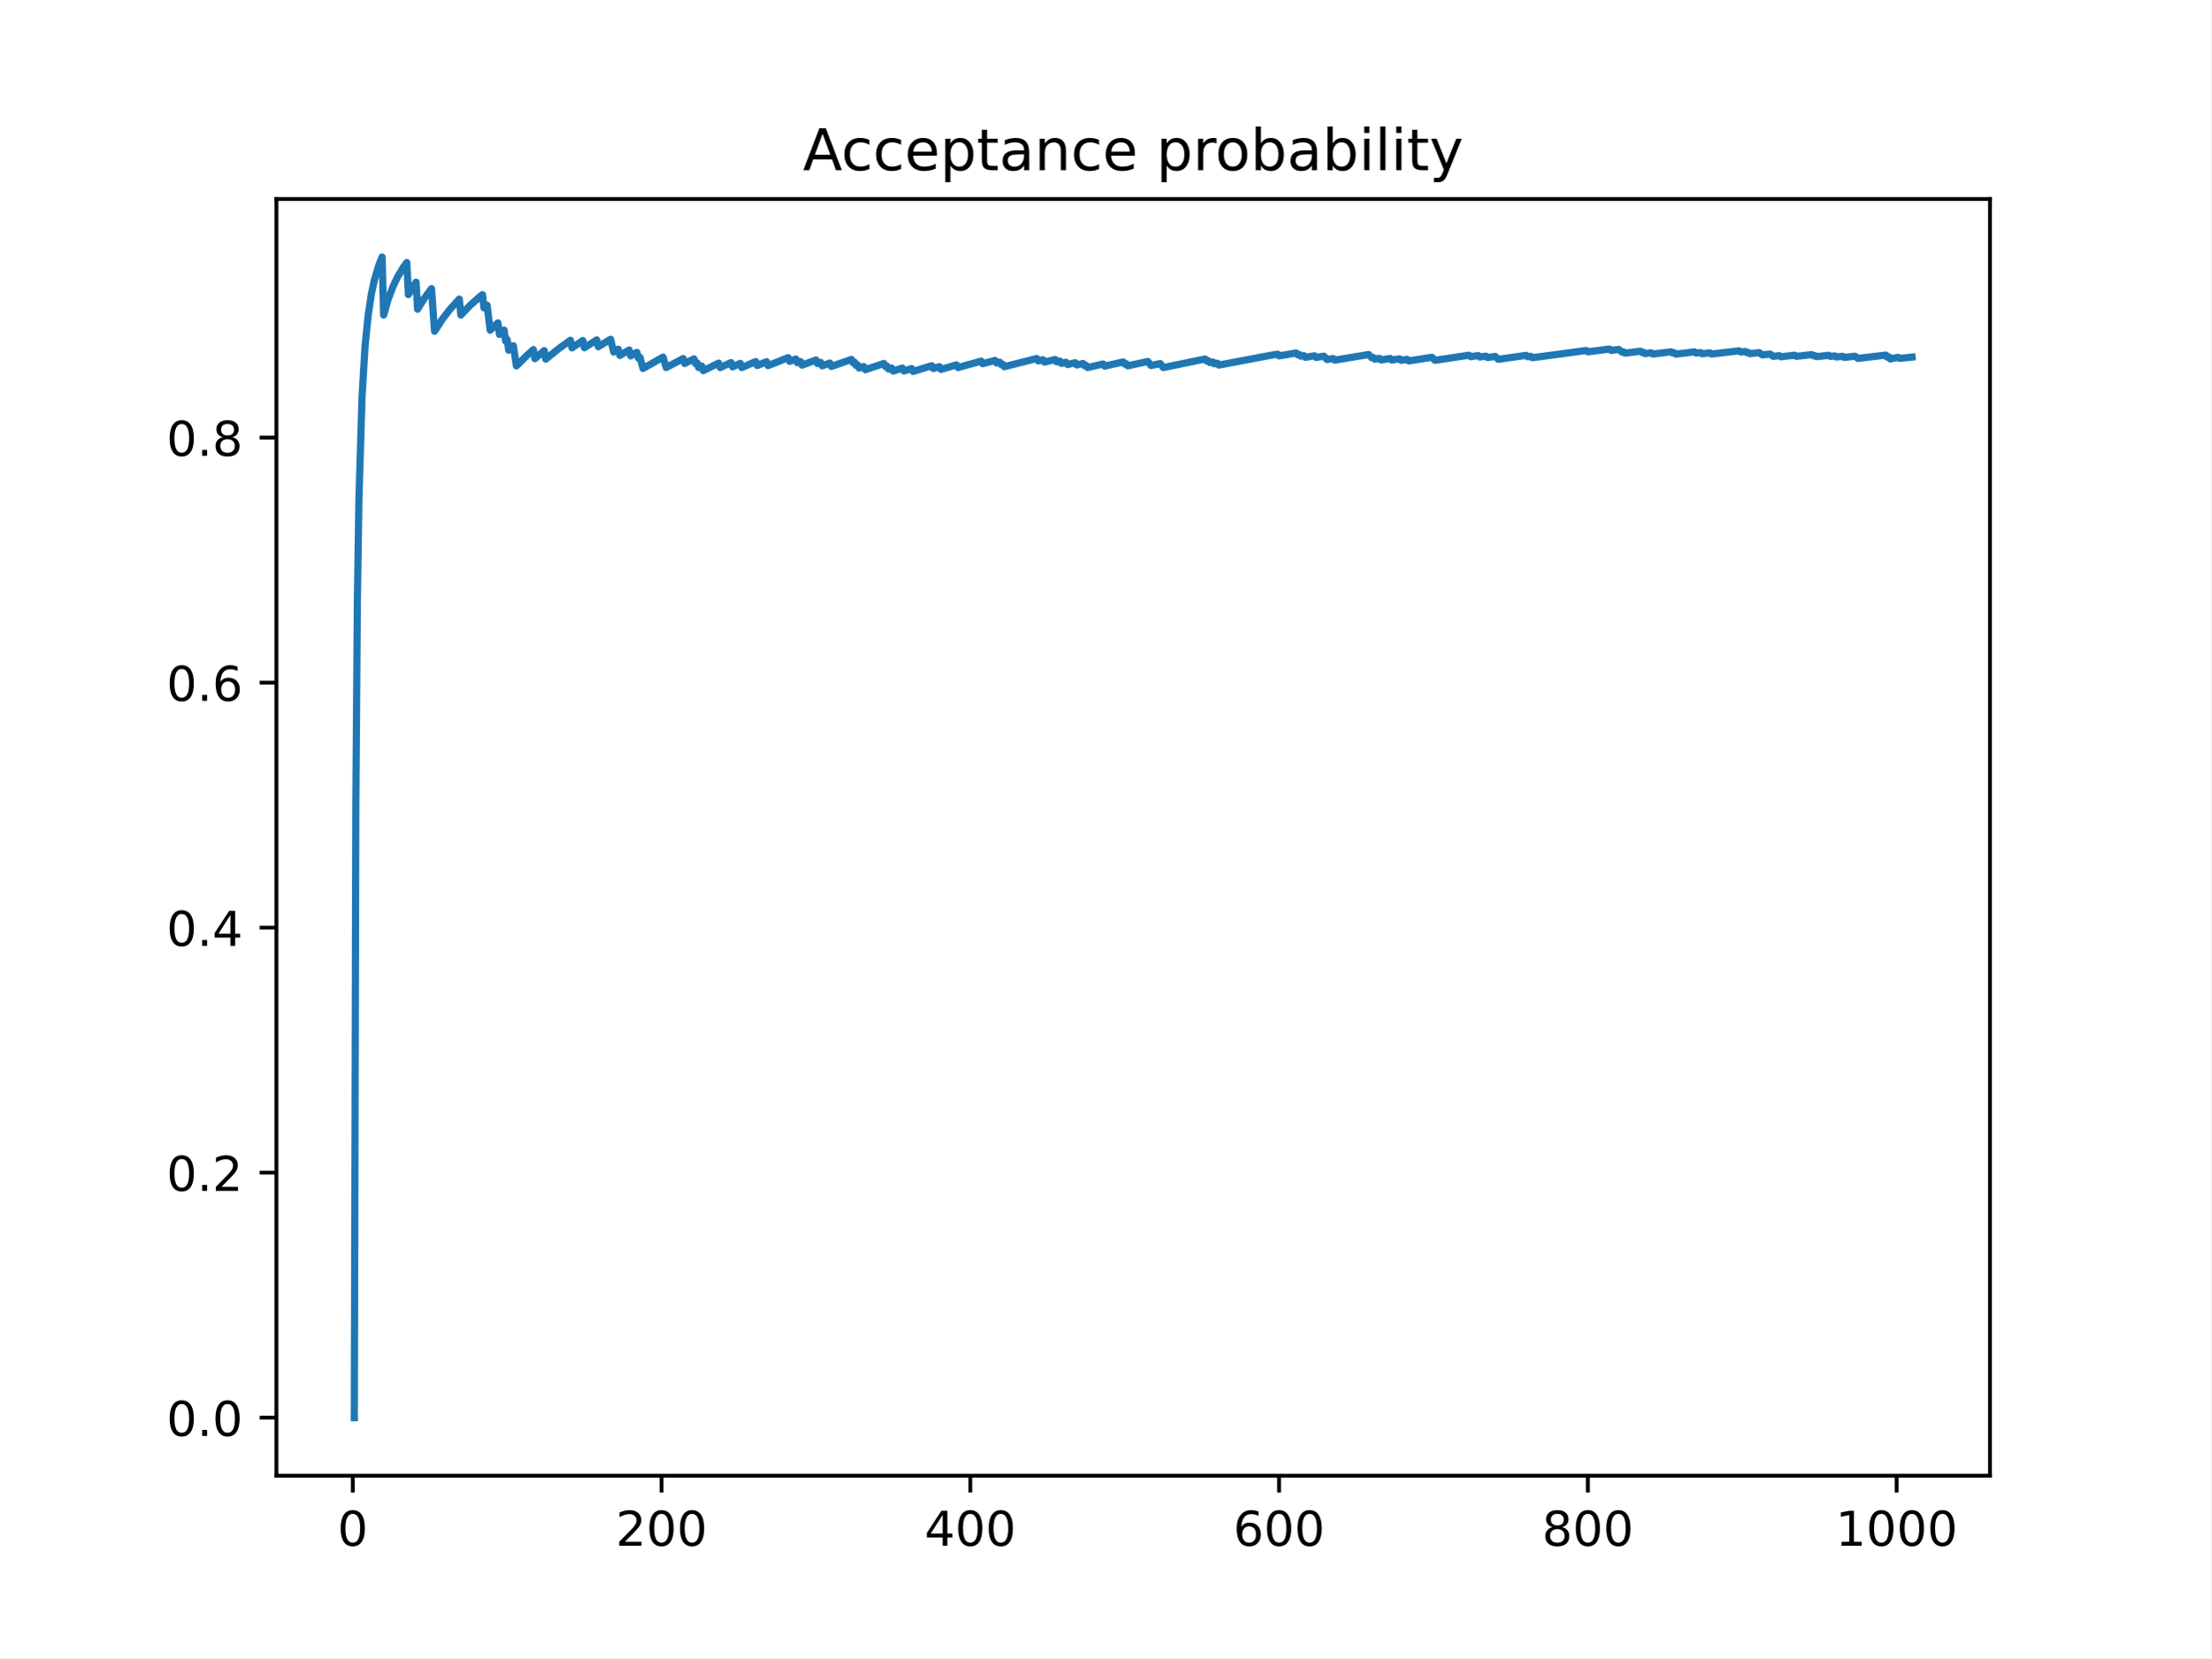
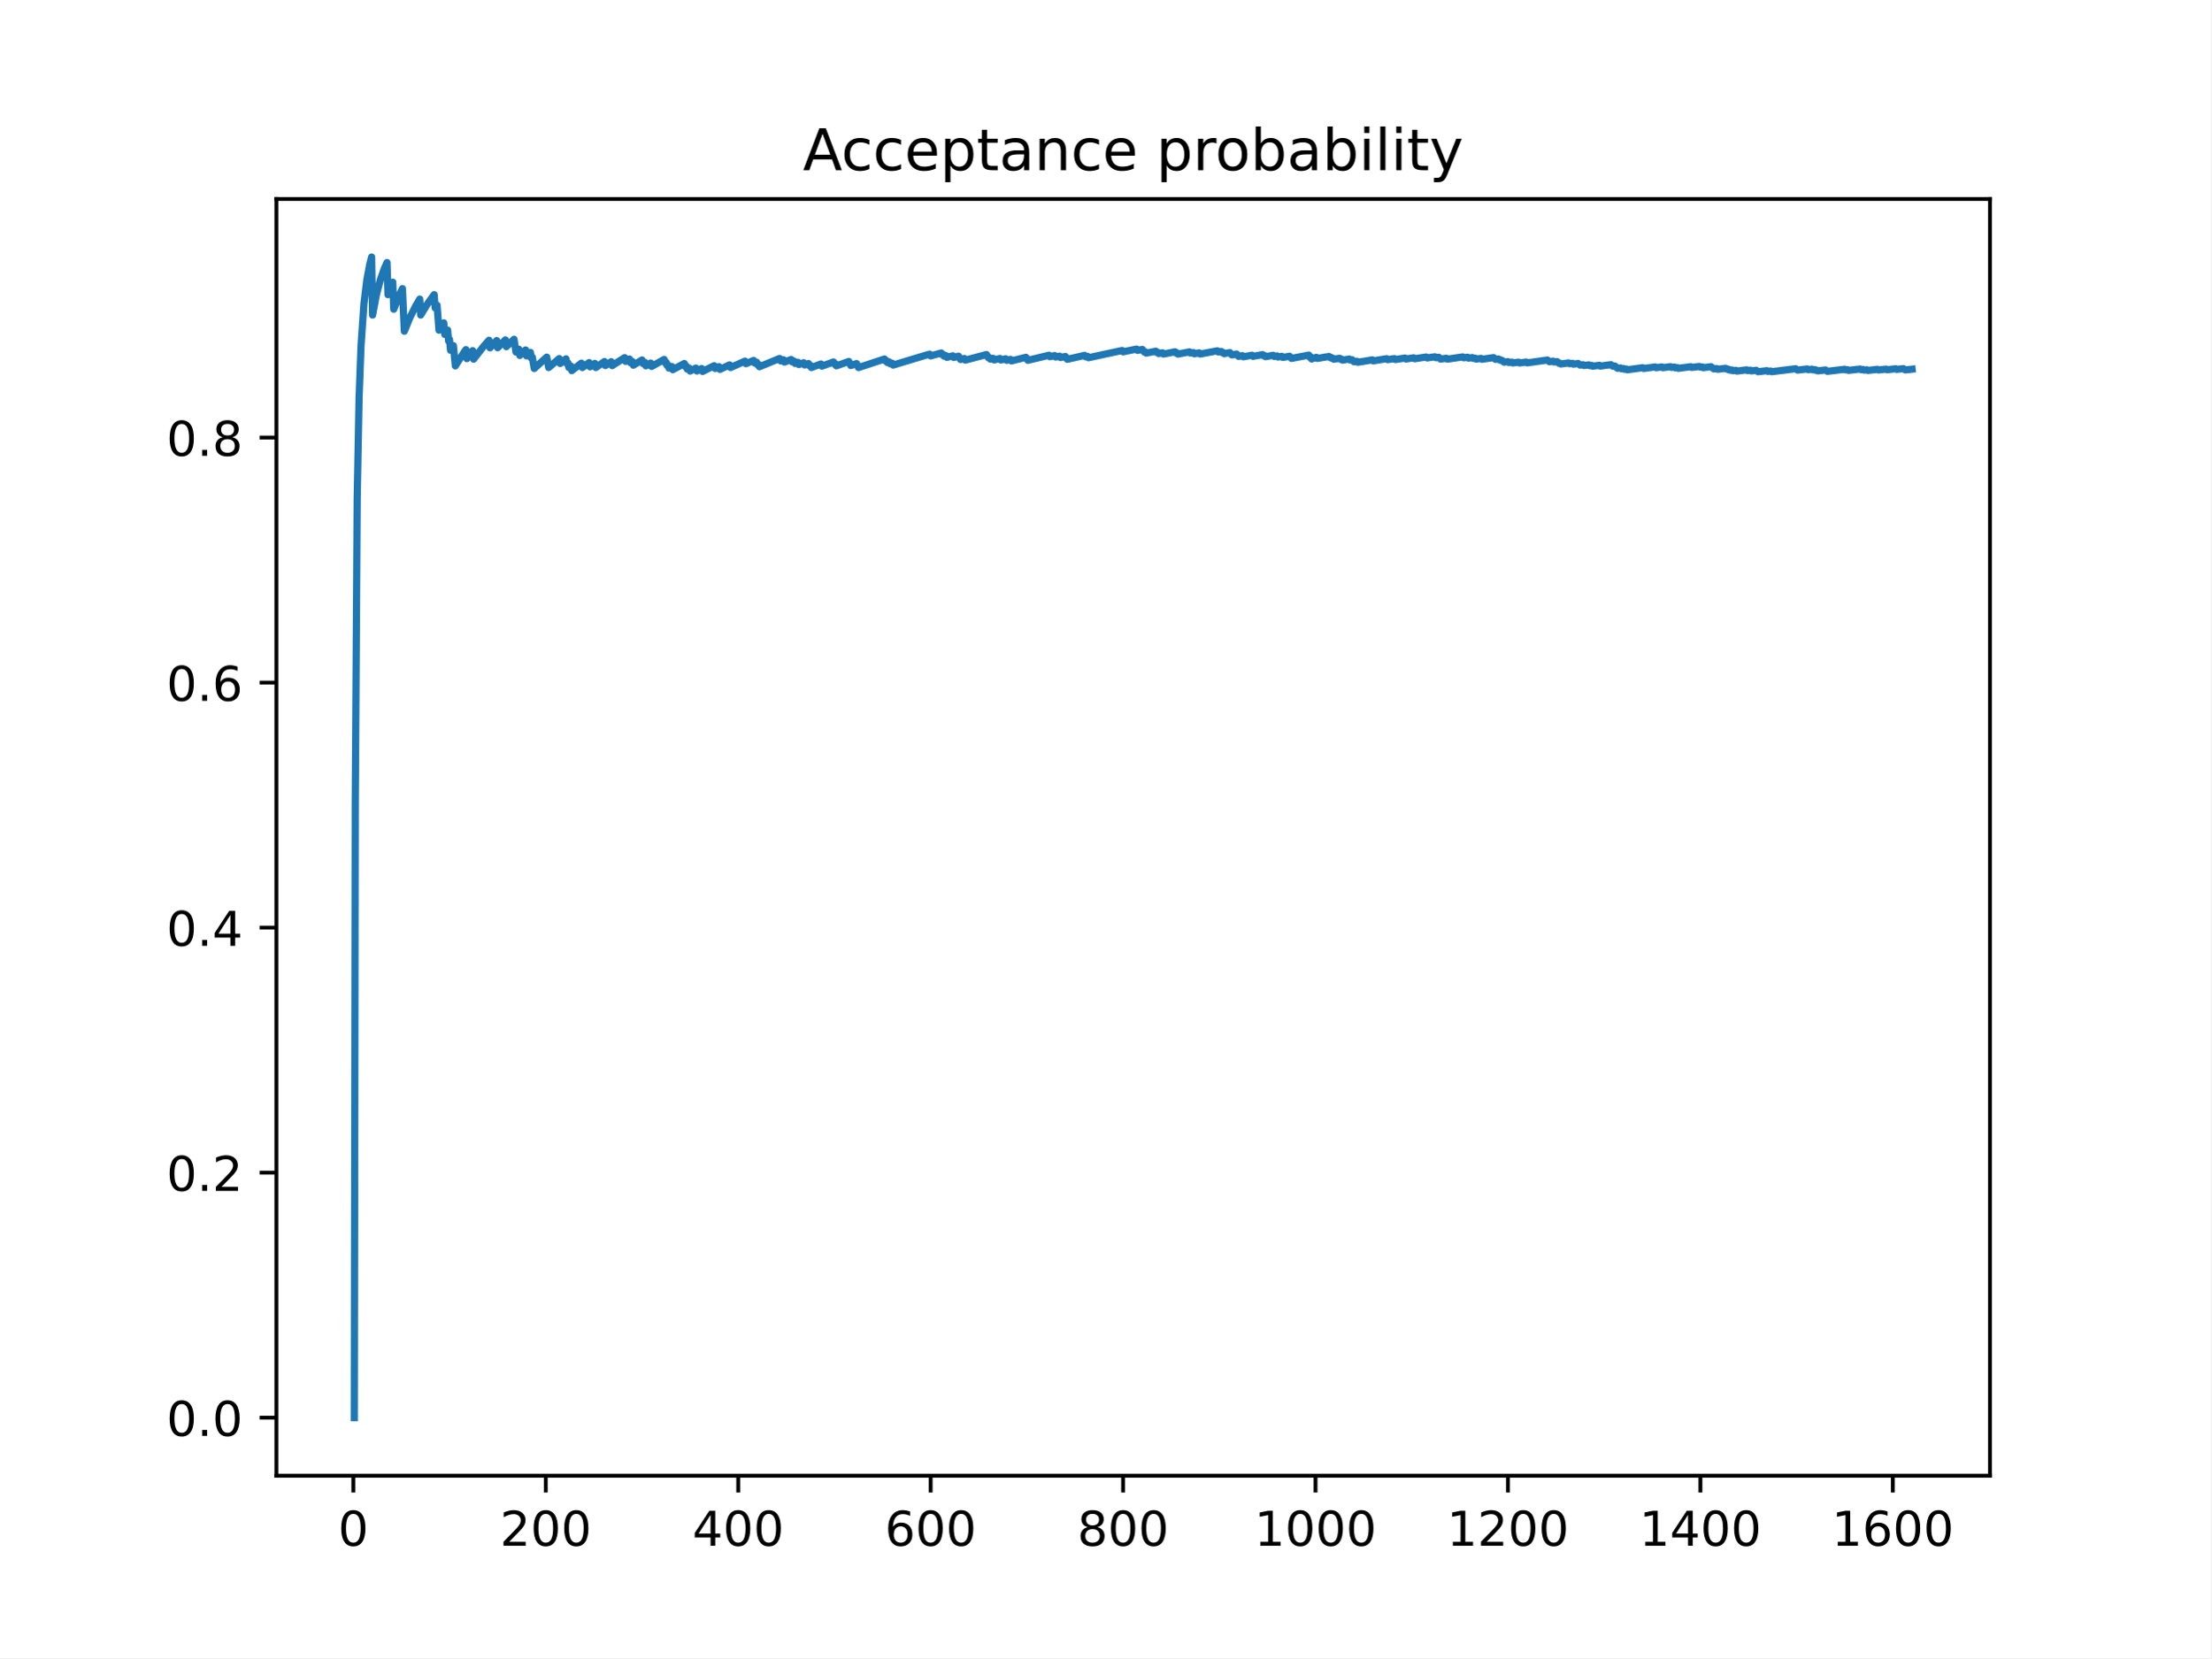
<svg xmlns="http://www.w3.org/2000/svg" xmlns:xlink="http://www.w3.org/1999/xlink" height="345.6pt" version="1.1" viewBox="0 0 460.8 345.6" width="460.8pt">
  <defs>
    <style type="text/css">
*{stroke-linecap:butt;stroke-linejoin:round;}
  </style>
  </defs>
  <g id="figure_1">
    <g id="patch_1">
      <path d="M 0 345.6  L 460.8 345.6  L 460.8 0  L 0 0  z " style="fill:#ffffff;" />
    </g>
    <g id="axes_1">
      <g id="patch_2">
        <path d="M 57.6 307.584  L 414.72 307.584  L 414.72 41.472  L 57.6 41.472  z " style="fill:#ffffff;" />
      </g>
      <g id="matplotlib.axis_1">
        <g id="xtick_1">
          <g id="line2d_1">
            <defs>
-               <path d="M 0 0  L 0 3.5  " id="md2a59ecb33" style="stroke:#000000;stroke-width:0.8;" />
-             </defs>
-             <g>
-               <use style="stroke:#000000;stroke-width:0.8;" x="73.511" xlink:href="#md2a59ecb33" y="307.584" />
+               <path d="M 0 0  L 0 3.5  " id="mb1ee97621e" style="stroke:#000000;stroke-width:0.8;" />
+             </defs>
+             <g>
+               <use style="stroke:#000000;stroke-width:0.8;" x="73.632" xlink:href="#mb1ee97621e" y="307.584" />
            </g>
          </g>
          <g id="text_1">
            <defs>
              <path d="M 31.781 66.406  Q 24.172 66.406 20.328 58.906  Q 16.5 51.422 16.5 36.375  Q 16.5 21.391 20.328 13.891  Q 24.172 6.391 31.781 6.391  Q 39.453 6.391 43.281 13.891  Q 47.125 21.391 47.125 36.375  Q 47.125 51.422 43.281 58.906  Q 39.453 66.406 31.781 66.406  z M 31.781 74.219  Q 44.047 74.219 50.516 64.516  Q 56.984 54.828 56.984 36.375  Q 56.984 17.969 50.516 8.266  Q 44.047 -1.422 31.781 -1.422  Q 19.531 -1.422 13.062 8.266  Q 6.594 17.969 6.594 36.375  Q 6.594 54.828 13.062 64.516  Q 19.531 74.219 31.781 74.219  z " id="DejaVuSans-48" />
            </defs>
-             <g transform="translate(70.32972 322.1824)scale(0.1 -0.1)">
+             <g transform="translate(70.45095 322.1824)scale(0.1 -0.1)">
              <use xlink:href="#DejaVuSans-48" />
            </g>
          </g>
        </g>
        <g id="xtick_2">
          <g id="line2d_2">
            <g>
-               <use style="stroke:#000000;stroke-width:0.8;" x="137.863" xlink:href="#md2a59ecb33" y="307.584" />
+               <use style="stroke:#000000;stroke-width:0.8;" x="113.738" xlink:href="#mb1ee97621e" y="307.584" />
            </g>
          </g>
          <g id="text_2">
            <defs>
              <path d="M 19.188 8.297  L 53.609 8.297  L 53.609 0  L 7.328 0  L 7.328 8.297  Q 12.938 14.109 22.625 23.891  Q 32.328 33.688 34.812 36.531  Q 39.547 41.844 41.422 45.531  Q 43.312 49.219 43.312 52.781  Q 43.312 58.594 39.234 62.25  Q 35.156 65.922 28.609 65.922  Q 23.969 65.922 18.812 64.312  Q 13.672 62.703 7.812 59.422  L 7.812 69.391  Q 13.766 71.781 18.938 73  Q 24.125 74.219 28.422 74.219  Q 39.75 74.219 46.484 68.547  Q 53.219 62.891 53.219 53.422  Q 53.219 48.922 51.531 44.891  Q 49.859 40.875 45.406 35.406  Q 44.188 33.984 37.641 27.219  Q 31.109 20.453 19.188 8.297  z " id="DejaVuSans-50" />
            </defs>
-             <g transform="translate(128.319 322.1824)scale(0.1 -0.1)">
+             <g transform="translate(104.194 322.1824)scale(0.1 -0.1)">
              <use xlink:href="#DejaVuSans-50" />
              <use x="63.623" xlink:href="#DejaVuSans-48" />
              <use x="127.246" xlink:href="#DejaVuSans-48" />
            </g>
          </g>
        </g>
        <g id="xtick_3">
          <g id="line2d_3">
            <g>
-               <use style="stroke:#000000;stroke-width:0.8;" x="202.214" xlink:href="#md2a59ecb33" y="307.584" />
+               <use style="stroke:#000000;stroke-width:0.8;" x="153.843" xlink:href="#mb1ee97621e" y="307.584" />
            </g>
          </g>
          <g id="text_3">
            <defs>
              <path d="M 37.797 64.312  L 12.891 25.391  L 37.797 25.391  z M 35.203 72.906  L 47.609 72.906  L 47.609 25.391  L 58.016 25.391  L 58.016 17.188  L 47.609 17.188  L 47.609 0  L 37.797 0  L 37.797 17.188  L 4.891 17.188  L 4.891 26.703  z " id="DejaVuSans-52" />
            </defs>
-             <g transform="translate(192.6707 322.1824)scale(0.1 -0.1)">
+             <g transform="translate(144.2996 322.1824)scale(0.1 -0.1)">
              <use xlink:href="#DejaVuSans-52" />
              <use x="63.623" xlink:href="#DejaVuSans-48" />
              <use x="127.246" xlink:href="#DejaVuSans-48" />
            </g>
          </g>
        </g>
        <g id="xtick_4">
          <g id="line2d_4">
            <g>
-               <use style="stroke:#000000;stroke-width:0.8;" x="266.566" xlink:href="#md2a59ecb33" y="307.584" />
+               <use style="stroke:#000000;stroke-width:0.8;" x="193.949" xlink:href="#mb1ee97621e" y="307.584" />
            </g>
          </g>
          <g id="text_4">
            <defs>
              <path d="M 33.016 40.375  Q 26.375 40.375 22.484 35.828  Q 18.609 31.297 18.609 23.391  Q 18.609 15.531 22.484 10.953  Q 26.375 6.391 33.016 6.391  Q 39.656 6.391 43.531 10.953  Q 47.406 15.531 47.406 23.391  Q 47.406 31.297 43.531 35.828  Q 39.656 40.375 33.016 40.375  z M 52.594 71.297  L 52.594 62.312  Q 48.875 64.062 45.094 64.984  Q 41.312 65.922 37.594 65.922  Q 27.828 65.922 22.672 59.328  Q 17.531 52.734 16.797 39.406  Q 19.672 43.656 24.016 45.922  Q 28.375 48.188 33.594 48.188  Q 44.578 48.188 50.953 41.516  Q 57.328 34.859 57.328 23.391  Q 57.328 12.156 50.688 5.359  Q 44.047 -1.422 33.016 -1.422  Q 20.359 -1.422 13.672 8.266  Q 6.984 17.969 6.984 36.375  Q 6.984 53.656 15.188 63.938  Q 23.391 74.219 37.203 74.219  Q 40.922 74.219 44.703 73.484  Q 48.484 72.75 52.594 71.297  z " id="DejaVuSans-54" />
            </defs>
-             <g transform="translate(257.0224 322.1824)scale(0.1 -0.1)">
+             <g transform="translate(184.4051 322.1824)scale(0.1 -0.1)">
              <use xlink:href="#DejaVuSans-54" />
              <use x="63.623" xlink:href="#DejaVuSans-48" />
              <use x="127.246" xlink:href="#DejaVuSans-48" />
            </g>
          </g>
        </g>
        <g id="xtick_5">
          <g id="line2d_5">
            <g>
-               <use style="stroke:#000000;stroke-width:0.8;" x="330.918" xlink:href="#md2a59ecb33" y="307.584" />
+               <use style="stroke:#000000;stroke-width:0.8;" x="234.054" xlink:href="#mb1ee97621e" y="307.584" />
            </g>
          </g>
          <g id="text_5">
            <defs>
              <path d="M 31.781 34.625  Q 24.75 34.625 20.719 30.859  Q 16.703 27.094 16.703 20.516  Q 16.703 13.922 20.719 10.156  Q 24.75 6.391 31.781 6.391  Q 38.812 6.391 42.859 10.172  Q 46.922 13.969 46.922 20.516  Q 46.922 27.094 42.891 30.859  Q 38.875 34.625 31.781 34.625  z M 21.922 38.812  Q 15.578 40.375 12.031 44.719  Q 8.5 49.078 8.5 55.328  Q 8.5 64.062 14.719 69.141  Q 20.953 74.219 31.781 74.219  Q 42.672 74.219 48.875 69.141  Q 55.078 64.062 55.078 55.328  Q 55.078 49.078 51.531 44.719  Q 48 40.375 41.703 38.812  Q 48.828 37.156 52.797 32.312  Q 56.781 27.484 56.781 20.516  Q 56.781 9.906 50.312 4.234  Q 43.844 -1.422 31.781 -1.422  Q 19.734 -1.422 13.25 4.234  Q 6.781 9.906 6.781 20.516  Q 6.781 27.484 10.781 32.312  Q 14.797 37.156 21.922 38.812  z M 18.312 54.391  Q 18.312 48.734 21.844 45.562  Q 25.391 42.391 31.781 42.391  Q 38.141 42.391 41.719 45.562  Q 45.312 48.734 45.312 54.391  Q 45.312 60.062 41.719 63.234  Q 38.141 66.406 31.781 66.406  Q 25.391 66.406 21.844 63.234  Q 18.312 60.062 18.312 54.391  z " id="DejaVuSans-56" />
            </defs>
-             <g transform="translate(321.3742 322.1824)scale(0.1 -0.1)">
+             <g transform="translate(224.5107 322.1824)scale(0.1 -0.1)">
              <use xlink:href="#DejaVuSans-56" />
              <use x="63.623" xlink:href="#DejaVuSans-48" />
              <use x="127.246" xlink:href="#DejaVuSans-48" />
            </g>
          </g>
        </g>
        <g id="xtick_6">
          <g id="line2d_6">
            <g>
-               <use style="stroke:#000000;stroke-width:0.8;" x="395.27" xlink:href="#md2a59ecb33" y="307.584" />
+               <use style="stroke:#000000;stroke-width:0.8;" x="274.16" xlink:href="#mb1ee97621e" y="307.584" />
            </g>
          </g>
          <g id="text_6">
            <defs>
              <path d="M 12.406 8.297  L 28.516 8.297  L 28.516 63.922  L 10.984 60.406  L 10.984 69.391  L 28.422 72.906  L 38.281 72.906  L 38.281 8.297  L 54.391 8.297  L 54.391 0  L 12.406 0  z " id="DejaVuSans-49" />
            </defs>
-             <g transform="translate(382.5447 322.1824)scale(0.1 -0.1)">
+             <g transform="translate(261.435 322.1824)scale(0.1 -0.1)">
              <use xlink:href="#DejaVuSans-49" />
              <use x="63.623" xlink:href="#DejaVuSans-48" />
+               <use x="127.246" xlink:href="#DejaVuSans-48" />
+               <use x="190.869" xlink:href="#DejaVuSans-48" />
+             </g>
+           </g>
+         </g>
+         <g id="xtick_7">
+           <g id="line2d_7">
+             <g>
+               <use style="stroke:#000000;stroke-width:0.8;" x="314.266" xlink:href="#mb1ee97621e" y="307.584" />
+             </g>
+           </g>
+           <g id="text_7">
+             <g transform="translate(301.5406 322.1824)scale(0.1 -0.1)">
+               <use xlink:href="#DejaVuSans-49" />
+               <use x="63.623" xlink:href="#DejaVuSans-50" />
+               <use x="127.246" xlink:href="#DejaVuSans-48" />
+               <use x="190.869" xlink:href="#DejaVuSans-48" />
+             </g>
+           </g>
+         </g>
+         <g id="xtick_8">
+           <g id="line2d_8">
+             <g>
+               <use style="stroke:#000000;stroke-width:0.8;" x="354.371" xlink:href="#mb1ee97621e" y="307.584" />
+             </g>
+           </g>
+           <g id="text_8">
+             <g transform="translate(341.6462 322.1824)scale(0.1 -0.1)">
+               <use xlink:href="#DejaVuSans-49" />
+               <use x="63.623" xlink:href="#DejaVuSans-52" />
+               <use x="127.246" xlink:href="#DejaVuSans-48" />
+               <use x="190.869" xlink:href="#DejaVuSans-48" />
+             </g>
+           </g>
+         </g>
+         <g id="xtick_9">
+           <g id="line2d_9">
+             <g>
+               <use style="stroke:#000000;stroke-width:0.8;" x="394.477" xlink:href="#mb1ee97621e" y="307.584" />
+             </g>
+           </g>
+           <g id="text_9">
+             <g transform="translate(381.7517 322.1824)scale(0.1 -0.1)">
+               <use xlink:href="#DejaVuSans-49" />
+               <use x="63.623" xlink:href="#DejaVuSans-54" />
              <use x="127.246" xlink:href="#DejaVuSans-48" />
              <use x="190.869" xlink:href="#DejaVuSans-48" />
            </g>
          </g>
        </g>
      </g>
      <g id="matplotlib.axis_2">
        <g id="ytick_1">
-           <g id="line2d_7">
-             <defs>
-               <path d="M 0 0  L -3.5 0  " id="mf019205789" style="stroke:#000000;stroke-width:0.8;" />
-             </defs>
-             <g>
-               <use style="stroke:#000000;stroke-width:0.8;" x="57.6" xlink:href="#mf019205789" y="295.488" />
-             </g>
-           </g>
-           <g id="text_7">
+           <g id="line2d_10">
+             <defs>
+               <path d="M 0 0  L -3.5 0  " id="m082e8623ba" style="stroke:#000000;stroke-width:0.8;" />
+             </defs>
+             <g>
+               <use style="stroke:#000000;stroke-width:0.8;" x="57.6" xlink:href="#m082e8623ba" y="295.488" />
+             </g>
+           </g>
+           <g id="text_10">
            <defs>
              <path d="M 10.688 12.406  L 21 12.406  L 21 0  L 10.688 0  z " id="DejaVuSans-46" />
            </defs>
            <g transform="translate(34.69687 299.2872)scale(0.1 -0.1)">
              <use xlink:href="#DejaVuSans-48" />
              <use x="63.623" xlink:href="#DejaVuSans-46" />
              <use x="95.41" xlink:href="#DejaVuSans-48" />
            </g>
          </g>
        </g>
        <g id="ytick_2">
-           <g id="line2d_8">
-             <g>
-               <use style="stroke:#000000;stroke-width:0.8;" x="57.6" xlink:href="#mf019205789" y="244.416" />
-             </g>
-           </g>
-           <g id="text_8">
+           <g id="line2d_11">
+             <g>
+               <use style="stroke:#000000;stroke-width:0.8;" x="57.6" xlink:href="#m082e8623ba" y="244.416" />
+             </g>
+           </g>
+           <g id="text_11">
            <g transform="translate(34.69687 248.2152)scale(0.1 -0.1)">
              <use xlink:href="#DejaVuSans-48" />
              <use x="63.623" xlink:href="#DejaVuSans-46" />
              <use x="95.41" xlink:href="#DejaVuSans-50" />
            </g>
          </g>
        </g>
        <g id="ytick_3">
-           <g id="line2d_9">
-             <g>
-               <use style="stroke:#000000;stroke-width:0.8;" x="57.6" xlink:href="#mf019205789" y="193.344" />
-             </g>
-           </g>
-           <g id="text_9">
+           <g id="line2d_12">
+             <g>
+               <use style="stroke:#000000;stroke-width:0.8;" x="57.6" xlink:href="#m082e8623ba" y="193.344" />
+             </g>
+           </g>
+           <g id="text_12">
            <g transform="translate(34.69687 197.1432)scale(0.1 -0.1)">
              <use xlink:href="#DejaVuSans-48" />
              <use x="63.623" xlink:href="#DejaVuSans-46" />
              <use x="95.41" xlink:href="#DejaVuSans-52" />
            </g>
          </g>
        </g>
        <g id="ytick_4">
-           <g id="line2d_10">
-             <g>
-               <use style="stroke:#000000;stroke-width:0.8;" x="57.6" xlink:href="#mf019205789" y="142.272" />
-             </g>
-           </g>
-           <g id="text_10">
+           <g id="line2d_13">
+             <g>
+               <use style="stroke:#000000;stroke-width:0.8;" x="57.6" xlink:href="#m082e8623ba" y="142.272" />
+             </g>
+           </g>
+           <g id="text_13">
            <g transform="translate(34.69687 146.0712)scale(0.1 -0.1)">
              <use xlink:href="#DejaVuSans-48" />
              <use x="63.623" xlink:href="#DejaVuSans-46" />
              <use x="95.41" xlink:href="#DejaVuSans-54" />
            </g>
          </g>
        </g>
        <g id="ytick_5">
-           <g id="line2d_11">
-             <g>
-               <use style="stroke:#000000;stroke-width:0.8;" x="57.6" xlink:href="#mf019205789" y="91.2" />
-             </g>
-           </g>
-           <g id="text_11">
+           <g id="line2d_14">
+             <g>
+               <use style="stroke:#000000;stroke-width:0.8;" x="57.6" xlink:href="#m082e8623ba" y="91.2" />
+             </g>
+           </g>
+           <g id="text_14">
            <g transform="translate(34.69687 94.99922)scale(0.1 -0.1)">
              <use xlink:href="#DejaVuSans-48" />
              <use x="63.623" xlink:href="#DejaVuSans-46" />
              <use x="95.41" xlink:href="#DejaVuSans-56" />
            </g>
          </g>
        </g>
      </g>
-       <g id="line2d_12">
-         <path clip-path="url(#p7315ec61c7)" d="M 73.833 295.488  L 74.154 167.808  L 74.476 125.248  L 74.798 103.968  L 75.442 82.688  L 76.085 72.048  L 76.729 65.664  L 77.372 61.408  L 78.016 58.368  L 78.981 55.149  L 79.624 53.568  L 79.946 65.664  L 80.911 62.333  L 81.877 59.771  L 82.842 57.739  L 84.129 55.604  L 84.773 54.72  L 85.094 61.408  L 86.381 59.28  L 86.703 58.813  L 87.025 64.448  L 88.312 62.333  L 89.921 60.156  L 90.564 69.037  L 92.173 66.545  L 93.782 64.448  L 95.712 62.333  L 96.034 65.664  L 97.965 63.648  L 99.895 61.927  L 100.539 61.408  L 100.86 64.162  L 101.504 63.609  L 102.147 68.82  L 103.756 67.294  L 104.078 69.696  L 105.043 68.791  L 105.365 71.081  L 105.687 70.771  L 106.009 72.996  L 106.974 72.048  L 107.617 76.264  L 109.87 74.025  L 111.157 72.866  L 111.478 74.753  L 113.409 73.078  L 113.731 74.857  L 116.305 72.768  L 118.879 70.916  L 119.201 72.498  L 121.453 70.977  L 121.775 72.474  L 124.349 70.836  L 124.671 72.249  L 127.245 70.71  L 127.888 73.37  L 128.853 72.79  L 129.175 74.078  L 131.106 72.94  L 131.428 74.176  L 132.715 73.436  L 133.036 74.636  L 133.358 74.451  L 134.002 76.802  L 137.863 74.602  L 138.184 74.43  L 138.828 76.608  L 142.367 74.733  L 142.689 75.76  L 144.62 74.792  L 144.941 75.786  L 145.263 75.626  L 145.585 76.608  L 146.228 76.285  L 146.55 77.251  L 149.768 75.684  L 150.09 76.608  L 152.342 75.566  L 152.664 76.46  L 154.272 75.736  L 154.594 76.608  L 157.49 75.35  L 157.812 76.19  L 159.742 75.383  L 160.064 76.201  L 164.247 74.538  L 164.569 75.319  L 165.856 74.828  L 166.177 75.595  L 166.821 75.35  L 167.143 76.107  L 170.039 75.027  L 170.36 75.76  L 171.004 75.524  L 171.326 76.248  L 172.934 75.664  L 173.256 76.373  L 177.439 74.914  L 177.761 75.595  L 178.083 75.486  L 178.404 76.16  L 178.726 76.05  L 179.048 76.719  L 180.013 76.388  L 180.335 77.048  L 184.196 75.76  L 184.518 76.397  L 184.839 76.292  L 185.161 76.923  L 185.805 76.713  L 186.127 77.338  L 188.057 76.71  L 188.379 77.323  L 189.988 76.81  L 190.309 77.412  L 194.17 76.219  L 194.492 76.802  L 195.779 76.416  L 196.101 76.991  L 199.319 76.048  L 199.64 76.608  L 204.467 75.264  L 204.789 75.803  L 207.363 75.117  L 207.684 75.646  L 208.328 75.476  L 208.65 76  L 208.971 75.915  L 209.293 76.435  L 216.05 74.714  L 216.372 75.211  L 217.337 74.976  L 217.659 75.468  L 219.911 74.924  L 220.233 75.408  L 220.876 75.254  L 221.198 75.734  L 222.163 75.503  L 222.485 75.978  L 224.094 75.595  L 224.416 76.064  L 225.703 75.76  L 226.025 76.223  L 226.346 76.147  L 226.668 76.608  L 229.886 75.857  L 230.207 76.308  L 234.069 75.438  L 234.39 75.878  L 234.712 75.807  L 235.034 76.245  L 239.217 75.333  L 239.86 76.185  L 241.791 75.771  L 242.434 76.608  L 251.122 74.824  L 251.444 75.223  L 251.765 75.159  L 252.087 75.556  L 252.731 75.429  L 253.052 75.823  L 253.696 75.696  L 254.018 76.088  L 264.314 74.147  L 266.244 73.807  L 266.566 74.176  L 270.106 73.563  L 270.427 73.926  L 270.749 73.871  L 271.071 74.231  L 271.714 74.121  L 272.036 74.48  L 273.967 74.149  L 274.288 74.503  L 275.897 74.23  L 276.541 74.931  L 277.828 74.712  L 278.15 75.059  L 285.228 73.891  L 285.872 74.563  L 286.193 74.511  L 286.515 74.845  L 287.481 74.688  L 287.802 75.02  L 289.733 74.708  L 290.055 75.036  L 291.663 74.779  L 291.985 75.104  L 293.272 74.899  L 293.594 75.221  L 298.42 74.468  L 299.064 75.099  L 306.143 74.035  L 306.464 74.341  L 308.073 74.106  L 308.395 74.409  L 309.682 74.222  L 310.004 74.523  L 311.612 74.291  L 312.256 74.887  L 318.048 74.064  L 318.369 74.355  L 319.013 74.265  L 319.335 74.555  L 330.596 73.047  L 330.918 73.325  L 335.423 72.754  L 335.744 73.027  L 337.353 72.827  L 337.997 73.368  L 338.318 73.328  L 338.64 73.598  L 341.858 73.196  L 342.179 73.462  L 342.501 73.423  L 342.823 73.688  L 344.11 73.528  L 344.432 73.792  L 348.293 73.319  L 348.615 73.579  L 348.936 73.54  L 349.258 73.799  L 353.119 73.334  L 353.441 73.589  L 354.406 73.474  L 354.728 73.728  L 356.337 73.537  L 356.659 73.789  L 362.45 73.114  L 362.772 73.362  L 363.737 73.251  L 364.059 73.497  L 364.381 73.46  L 364.703 73.706  L 366.633 73.485  L 367.277 73.971  L 368.885 73.787  L 369.529 74.269  L 370.816 74.121  L 371.138 74.36  L 374.034 74.03  L 374.355 74.267  L 377.573 73.906  L 377.895 74.14  L 378.216 74.104  L 378.538 74.338  L 381.112 74.051  L 381.434 74.283  L 382.399 74.176  L 382.721 74.406  L 384.008 74.264  L 384.33 74.493  L 386.582 74.246  L 387.226 74.7  L 393.017 74.005  L 393.017 74.227  L 393.339 74.449  L 393.339 74.415  L 393.661 74.38  L 393.661 74.602  L 393.983 74.822  L 393.983 74.788  L 395.27 74.547  L 395.27 74.513  L 395.591 74.479  L 395.913 74.697  L 398.487 74.426  L 398.487 74.426  " style="fill:none;stroke:#1f77b4;stroke-linecap:square;stroke-width:1.5;" />
+       <g id="line2d_15">
+         <path clip-path="url(#p98509e312b)" d="M 73.833 295.488  L 74.033 167.808  L 74.434 103.968  L 74.835 82.688  L 75.236 72.048  L 75.838 63.343  L 76.44 58.368  L 77.041 55.149  L 77.442 53.568  L 77.643 65.664  L 78.445 61.408  L 79.247 58.368  L 80.049 56.088  L 80.651 54.72  L 80.851 61.408  L 81.854 58.813  L 82.054 64.448  L 83.057 61.861  L 83.859 60.156  L 84.26 69.037  L 85.463 66.097  L 86.667 63.7  L 87.469 62.333  L 87.669 65.664  L 89.073 63.343  L 90.477 61.408  L 90.677 64.162  L 91.078 63.609  L 91.479 68.82  L 92.482 67.294  L 92.682 69.696  L 93.284 68.791  L 93.484 71.081  L 93.685 70.771  L 93.886 72.996  L 94.487 72.048  L 94.888 76.264  L 96.693 73.436  L 97.094 72.866  L 97.294 74.753  L 98.498 73.078  L 98.698 74.857  L 100.703 72.284  L 101.907 70.916  L 102.107 72.498  L 103.511 70.977  L 103.711 72.474  L 105.316 70.836  L 105.516 72.249  L 107.12 70.71  L 107.521 73.37  L 108.123 72.79  L 108.324 74.078  L 109.527 72.94  L 109.727 74.176  L 110.529 73.436  L 110.73 74.636  L 110.93 74.451  L 111.331 76.802  L 113.938 74.43  L 114.339 76.608  L 116.545 74.733  L 116.746 75.76  L 117.949 74.792  L 118.149 75.786  L 118.35 75.626  L 118.55 76.608  L 118.951 76.285  L 119.152 77.251  L 121.157 75.684  L 121.358 76.608  L 122.762 75.566  L 122.962 76.46  L 123.965 75.736  L 124.165 76.608  L 125.97 75.35  L 126.17 76.19  L 127.374 75.383  L 127.574 76.201  L 130.181 74.538  L 130.382 75.319  L 131.184 74.828  L 131.384 75.595  L 131.785 75.35  L 131.986 76.107  L 133.791 75.027  L 133.991 75.76  L 134.392 75.524  L 134.593 76.248  L 135.595 75.664  L 135.796 76.373  L 138.403 74.914  L 138.603 75.595  L 138.804 75.486  L 139.004 76.16  L 139.205 76.05  L 139.405 76.719  L 140.007 76.388  L 140.207 77.048  L 142.614 75.76  L 142.814 76.397  L 143.015 76.292  L 143.215 76.923  L 143.616 76.713  L 143.817 77.338  L 145.02 76.71  L 145.221 77.323  L 146.223 76.81  L 146.424 77.412  L 148.83 76.219  L 149.031 76.802  L 149.833 76.416  L 150.033 76.991  L 152.039 76.048  L 152.239 76.608  L 155.247 75.264  L 155.448 75.803  L 157.052 75.117  L 157.252 75.646  L 157.653 75.476  L 157.854 76  L 158.054 75.915  L 158.255 76.435  L 162.466 74.714  L 162.667 75.211  L 163.268 74.976  L 163.469 75.468  L 164.872 74.924  L 165.073 75.408  L 165.474 75.254  L 165.674 75.734  L 166.276 75.503  L 166.477 75.978  L 167.479 75.595  L 167.68 76.064  L 168.482 75.76  L 168.682 76.223  L 168.883 76.147  L 169.083 76.608  L 171.089 75.857  L 171.289 76.308  L 173.696 75.438  L 173.896 75.878  L 174.097 75.807  L 174.297 76.245  L 176.904 75.333  L 177.305 76.185  L 178.508 75.771  L 178.909 76.608  L 184.324 74.824  L 184.524 75.223  L 184.725 75.159  L 184.925 75.556  L 185.326 75.429  L 185.527 75.823  L 185.928 75.696  L 186.128 76.088  L 192.746 74.09  L 193.748 73.807  L 193.949 74.176  L 196.155 73.563  L 196.355 73.926  L 196.556 73.871  L 196.756 74.231  L 197.157 74.121  L 197.358 74.48  L 198.561 74.149  L 198.762 74.503  L 199.764 74.23  L 200.165 74.931  L 200.967 74.712  L 201.168 75.059  L 205.58 73.891  L 205.981 74.563  L 206.181 74.511  L 206.382 74.845  L 206.983 74.688  L 207.184 75.02  L 208.387 74.708  L 208.587 75.036  L 209.59 74.779  L 209.791 75.104  L 210.593 74.899  L 210.793 75.221  L 213.801 74.468  L 214.202 75.099  L 218.614 74.035  L 218.814 74.341  L 219.817 74.106  L 220.018 74.409  L 220.82 74.222  L 221.02 74.523  L 222.023 74.291  L 222.424 74.887  L 226.033 74.064  L 226.234 74.355  L 226.635 74.265  L 226.835 74.555  L 233.854 73.047  L 234.054 73.325  L 236.862 72.754  L 237.062 73.027  L 238.065 72.827  L 238.466 73.368  L 238.667 73.328  L 238.867 73.598  L 240.872 73.196  L 241.073 73.462  L 241.273 73.423  L 241.474 73.688  L 242.276 73.528  L 242.477 73.792  L 244.883 73.319  L 245.083 73.579  L 245.284 73.54  L 245.485 73.799  L 247.891 73.334  L 248.091 73.589  L 248.693 73.474  L 248.894 73.728  L 249.896 73.537  L 250.097 73.789  L 253.706 73.114  L 253.907 73.362  L 254.508 73.251  L 254.709 73.497  L 254.909 73.46  L 255.11 73.706  L 256.313 73.485  L 256.714 73.971  L 257.717 73.787  L 258.118 74.269  L 258.92 74.121  L 259.12 74.36  L 260.925 74.03  L 261.126 74.267  L 263.131 73.906  L 263.332 74.14  L 263.532 74.104  L 263.733 74.338  L 265.337 74.051  L 265.537 74.283  L 266.139 74.176  L 266.339 74.406  L 267.142 74.264  L 267.342 74.493  L 268.746 74.246  L 269.147 74.7  L 272.756 74.005  L 272.756 74.227  L 272.957 74.449  L 272.957 74.415  L 273.157 74.38  L 273.157 74.602  L 273.358 74.822  L 273.358 74.788  L 274.16 74.547  L 274.16 74.513  L 274.361 74.479  L 274.561 74.697  L 276.967 74.292  L 277.168 74.508  L 277.368 74.475  L 277.569 74.69  L 277.77 74.656  L 277.97 74.871  L 279.173 74.669  L 279.374 74.883  L 279.574 74.849  L 279.775 75.062  L 281.178 74.828  L 281.379 75.039  L 281.78 74.972  L 282.181 75.392  L 282.783 75.292  L 282.983 75.5  L 285.991 75.004  L 286.192 75.21  L 288.999 74.757  L 289.2 74.961  L 290.603 74.737  L 290.804 74.939  L 292.809 74.624  L 293.01 74.824  L 294.614 74.574  L 294.814 74.773  L 297.221 74.403  L 297.421 74.599  L 299.025 74.356  L 299.226 74.551  L 299.828 74.46  L 300.229 74.848  L 301.432 74.666  L 301.632 74.859  L 304.841 74.381  L 305.041 74.571  L 305.843 74.453  L 306.044 74.642  L 306.846 74.524  L 307.047 74.713  L 307.448 74.654  L 307.648 74.841  L 308.651 74.694  L 308.851 74.881  L 311.258 74.532  L 311.659 74.901  L 312.26 74.814  L 312.461 74.998  L 312.661 74.969  L 312.862 75.152  L 313.062 75.123  L 313.463 75.489  L 314.266 75.372  L 314.466 75.554  L 315.068 75.466  L 315.268 75.647  L 316.471 75.473  L 316.672 75.653  L 318.076 75.45  L 318.276 75.629  L 322.487 75.033  L 322.888 75.385  L 323.69 75.273  L 323.891 75.448  L 324.493 75.364  L 324.894 75.713  L 325.094 75.684  L 325.295 75.858  L 326.899 75.634  L 327.099 75.806  L 327.701 75.722  L 327.901 75.894  L 328.904 75.755  L 329.305 76.097  L 329.907 76.013  L 330.107 76.183  L 331.11 76.044  L 331.31 76.214  L 331.712 76.158  L 331.912 76.327  L 333.316 76.133  L 333.516 76.301  L 335.722 75.999  L 336.123 76.331  L 336.524 76.277  L 337.126 76.773  L 337.727 76.69  L 337.928 76.855  L 338.329 76.8  L 338.529 76.964  L 338.931 76.909  L 339.131 77.073  L 342.339 76.635  L 342.54 76.797  L 344.946 76.474  L 345.147 76.635  L 346.35 76.475  L 346.551 76.635  L 348.155 76.423  L 348.355 76.582  L 348.957 76.502  L 349.157 76.661  L 349.558 76.608  L 349.759 76.766  L 352.366 76.426  L 352.566 76.582  L 354.171 76.375  L 354.371 76.53  L 354.772 76.479  L 354.973 76.634  L 356.577 76.428  L 357.179 76.89  L 357.78 76.813  L 357.981 76.966  L 359.585 76.76  L 359.785 76.913  L 359.986 76.887  L 360.186 77.039  L 360.387 77.013  L 360.588 77.165  L 360.989 77.114  L 361.189 77.265  L 361.791 77.188  L 361.991 77.339  L 363.996 77.083  L 364.197 77.233  L 364.799 77.157  L 364.999 77.306  L 366.002 77.18  L 366.403 77.477  L 368.208 77.249  L 368.408 77.397  L 369.01 77.321  L 369.21 77.468  L 374.223 76.85  L 374.624 77.139  L 376.63 76.896  L 376.83 77.039  L 377.632 76.943  L 377.833 77.086  L 378.234 77.037  L 378.434 77.18  L 378.635 77.156  L 378.836 77.299  L 380.44 77.105  L 380.841 77.389  L 384.45 76.959  L 384.651 77.099  L 385.052 77.051  L 385.252 77.191  L 387.659 76.909  L 387.859 77.048  L 388.26 77.001  L 388.461 77.139  L 389.062 77.069  L 389.263 77.207  L 391.268 76.974  L 391.469 77.111  L 393.073 76.927  L 393.274 77.063  L 395.078 76.857  L 395.279 76.992  L 396.683 76.833  L 397.084 77.102  L 398.487 76.944  L 398.487 76.944  " style="fill:none;stroke:#1f77b4;stroke-linecap:square;stroke-width:1.5;" />
      </g>
      <g id="patch_3">
        <path d="M 57.6 307.584  L 57.6 41.472  " style="fill:none;stroke:#000000;stroke-linecap:square;stroke-linejoin:miter;stroke-width:0.8;" />
      </g>
      <g id="patch_4">
        <path d="M 414.72 307.584  L 414.72 41.472  " style="fill:none;stroke:#000000;stroke-linecap:square;stroke-linejoin:miter;stroke-width:0.8;" />
      </g>
      <g id="patch_5">
        <path d="M 57.6 307.584  L 414.72 307.584  " style="fill:none;stroke:#000000;stroke-linecap:square;stroke-linejoin:miter;stroke-width:0.8;" />
      </g>
      <g id="patch_6">
        <path d="M 57.6 41.472  L 414.72 41.472  " style="fill:none;stroke:#000000;stroke-linecap:square;stroke-linejoin:miter;stroke-width:0.8;" />
      </g>
-       <g id="text_12">
+       <g id="text_15">
        <defs>
          <path d="M 34.188 63.188  L 20.797 26.906  L 47.609 26.906  z M 28.609 72.906  L 39.797 72.906  L 67.578 0  L 57.328 0  L 50.688 18.703  L 17.828 18.703  L 11.188 0  L 0.781 0  z " id="DejaVuSans-65" />
          <path d="M 48.781 52.594  L 48.781 44.188  Q 44.969 46.297 41.141 47.344  Q 37.312 48.391 33.406 48.391  Q 24.656 48.391 19.812 42.844  Q 14.984 37.312 14.984 27.297  Q 14.984 17.281 19.812 11.734  Q 24.656 6.203 33.406 6.203  Q 37.312 6.203 41.141 7.25  Q 44.969 8.297 48.781 10.406  L 48.781 2.094  Q 45.016 0.344 40.984 -0.531  Q 36.969 -1.422 32.422 -1.422  Q 20.062 -1.422 12.781 6.344  Q 5.516 14.109 5.516 27.297  Q 5.516 40.672 12.859 48.328  Q 20.219 56 33.016 56  Q 37.156 56 41.109 55.141  Q 45.062 54.297 48.781 52.594  z " id="DejaVuSans-99" />
          <path d="M 56.203 29.594  L 56.203 25.203  L 14.891 25.203  Q 15.484 15.922 20.484 11.062  Q 25.484 6.203 34.422 6.203  Q 39.594 6.203 44.453 7.469  Q 49.312 8.734 54.109 11.281  L 54.109 2.781  Q 49.266 0.734 44.188 -0.344  Q 39.109 -1.422 33.891 -1.422  Q 20.797 -1.422 13.156 6.188  Q 5.516 13.812 5.516 26.812  Q 5.516 40.234 12.766 48.109  Q 20.016 56 32.328 56  Q 43.359 56 49.781 48.891  Q 56.203 41.797 56.203 29.594  z M 47.219 32.234  Q 47.125 39.594 43.094 43.984  Q 39.062 48.391 32.422 48.391  Q 24.906 48.391 20.391 44.141  Q 15.875 39.891 15.188 32.172  z " id="DejaVuSans-101" />
          <path d="M 18.109 8.203  L 18.109 -20.797  L 9.078 -20.797  L 9.078 54.688  L 18.109 54.688  L 18.109 46.391  Q 20.953 51.266 25.266 53.625  Q 29.594 56 35.594 56  Q 45.562 56 51.781 48.094  Q 58.016 40.188 58.016 27.297  Q 58.016 14.406 51.781 6.484  Q 45.562 -1.422 35.594 -1.422  Q 29.594 -1.422 25.266 0.953  Q 20.953 3.328 18.109 8.203  z M 48.688 27.297  Q 48.688 37.203 44.609 42.844  Q 40.531 48.484 33.406 48.484  Q 26.266 48.484 22.188 42.844  Q 18.109 37.203 18.109 27.297  Q 18.109 17.391 22.188 11.75  Q 26.266 6.109 33.406 6.109  Q 40.531 6.109 44.609 11.75  Q 48.688 17.391 48.688 27.297  z " id="DejaVuSans-112" />
          <path d="M 18.312 70.219  L 18.312 54.688  L 36.812 54.688  L 36.812 47.703  L 18.312 47.703  L 18.312 18.016  Q 18.312 11.328 20.141 9.422  Q 21.969 7.516 27.594 7.516  L 36.812 7.516  L 36.812 0  L 27.594 0  Q 17.188 0 13.234 3.875  Q 9.281 7.766 9.281 18.016  L 9.281 47.703  L 2.688 47.703  L 2.688 54.688  L 9.281 54.688  L 9.281 70.219  z " id="DejaVuSans-116" />
          <path d="M 34.281 27.484  Q 23.391 27.484 19.188 25  Q 14.984 22.516 14.984 16.5  Q 14.984 11.719 18.141 8.906  Q 21.297 6.109 26.703 6.109  Q 34.188 6.109 38.703 11.406  Q 43.219 16.703 43.219 25.484  L 43.219 27.484  z M 52.203 31.203  L 52.203 0  L 43.219 0  L 43.219 8.297  Q 40.141 3.328 35.547 0.953  Q 30.953 -1.422 24.312 -1.422  Q 15.922 -1.422 10.953 3.297  Q 6 8.016 6 15.922  Q 6 25.141 12.172 29.828  Q 18.359 34.516 30.609 34.516  L 43.219 34.516  L 43.219 35.406  Q 43.219 41.609 39.141 45  Q 35.062 48.391 27.688 48.391  Q 23 48.391 18.547 47.266  Q 14.109 46.141 10.016 43.891  L 10.016 52.203  Q 14.938 54.109 19.578 55.047  Q 24.219 56 28.609 56  Q 40.484 56 46.344 49.844  Q 52.203 43.703 52.203 31.203  z " id="DejaVuSans-97" />
          <path d="M 54.891 33.016  L 54.891 0  L 45.906 0  L 45.906 32.719  Q 45.906 40.484 42.875 44.328  Q 39.844 48.188 33.797 48.188  Q 26.516 48.188 22.312 43.547  Q 18.109 38.922 18.109 30.906  L 18.109 0  L 9.078 0  L 9.078 54.688  L 18.109 54.688  L 18.109 46.188  Q 21.344 51.125 25.703 53.562  Q 30.078 56 35.797 56  Q 45.219 56 50.047 50.172  Q 54.891 44.344 54.891 33.016  z " id="DejaVuSans-110" />
          <path id="DejaVuSans-32" />
          <path d="M 41.109 46.297  Q 39.594 47.172 37.812 47.578  Q 36.031 48 33.891 48  Q 26.266 48 22.188 43.047  Q 18.109 38.094 18.109 28.812  L 18.109 0  L 9.078 0  L 9.078 54.688  L 18.109 54.688  L 18.109 46.188  Q 20.953 51.172 25.484 53.578  Q 30.031 56 36.531 56  Q 37.453 56 38.578 55.875  Q 39.703 55.766 41.062 55.516  z " id="DejaVuSans-114" />
          <path d="M 30.609 48.391  Q 23.391 48.391 19.188 42.75  Q 14.984 37.109 14.984 27.297  Q 14.984 17.484 19.156 11.844  Q 23.344 6.203 30.609 6.203  Q 37.797 6.203 41.984 11.859  Q 46.188 17.531 46.188 27.297  Q 46.188 37.016 41.984 42.703  Q 37.797 48.391 30.609 48.391  z M 30.609 56  Q 42.328 56 49.016 48.375  Q 55.719 40.766 55.719 27.297  Q 55.719 13.875 49.016 6.219  Q 42.328 -1.422 30.609 -1.422  Q 18.844 -1.422 12.172 6.219  Q 5.516 13.875 5.516 27.297  Q 5.516 40.766 12.172 48.375  Q 18.844 56 30.609 56  z " id="DejaVuSans-111" />
          <path d="M 48.688 27.297  Q 48.688 37.203 44.609 42.844  Q 40.531 48.484 33.406 48.484  Q 26.266 48.484 22.188 42.844  Q 18.109 37.203 18.109 27.297  Q 18.109 17.391 22.188 11.75  Q 26.266 6.109 33.406 6.109  Q 40.531 6.109 44.609 11.75  Q 48.688 17.391 48.688 27.297  z M 18.109 46.391  Q 20.953 51.266 25.266 53.625  Q 29.594 56 35.594 56  Q 45.562 56 51.781 48.094  Q 58.016 40.188 58.016 27.297  Q 58.016 14.406 51.781 6.484  Q 45.562 -1.422 35.594 -1.422  Q 29.594 -1.422 25.266 0.953  Q 20.953 3.328 18.109 8.203  L 18.109 0  L 9.078 0  L 9.078 75.984  L 18.109 75.984  z " id="DejaVuSans-98" />
          <path d="M 9.422 54.688  L 18.406 54.688  L 18.406 0  L 9.422 0  z M 9.422 75.984  L 18.406 75.984  L 18.406 64.594  L 9.422 64.594  z " id="DejaVuSans-105" />
          <path d="M 9.422 75.984  L 18.406 75.984  L 18.406 0  L 9.422 0  z " id="DejaVuSans-108" />
          <path d="M 32.172 -5.078  Q 28.375 -14.844 24.75 -17.812  Q 21.141 -20.797 15.094 -20.797  L 7.906 -20.797  L 7.906 -13.281  L 13.188 -13.281  Q 16.891 -13.281 18.938 -11.516  Q 21 -9.766 23.484 -3.219  L 25.094 0.875  L 2.984 54.688  L 12.5 54.688  L 29.594 11.922  L 46.688 54.688  L 56.203 54.688  z " id="DejaVuSans-121" />
        </defs>
        <g transform="translate(167.3212 35.472)scale(0.12 -0.12)">
          <use xlink:href="#DejaVuSans-65" />
          <use x="66.658" xlink:href="#DejaVuSans-99" />
          <use x="121.639" xlink:href="#DejaVuSans-99" />
          <use x="176.619" xlink:href="#DejaVuSans-101" />
          <use x="238.143" xlink:href="#DejaVuSans-112" />
          <use x="301.619" xlink:href="#DejaVuSans-116" />
          <use x="340.828" xlink:href="#DejaVuSans-97" />
          <use x="402.107" xlink:href="#DejaVuSans-110" />
          <use x="465.486" xlink:href="#DejaVuSans-99" />
          <use x="520.467" xlink:href="#DejaVuSans-101" />
          <use x="581.99" xlink:href="#DejaVuSans-32" />
          <use x="613.777" xlink:href="#DejaVuSans-112" />
          <use x="677.254" xlink:href="#DejaVuSans-114" />
          <use x="716.117" xlink:href="#DejaVuSans-111" />
          <use x="777.299" xlink:href="#DejaVuSans-98" />
          <use x="840.775" xlink:href="#DejaVuSans-97" />
          <use x="902.055" xlink:href="#DejaVuSans-98" />
          <use x="965.531" xlink:href="#DejaVuSans-105" />
          <use x="993.314" xlink:href="#DejaVuSans-108" />
          <use x="1021.098" xlink:href="#DejaVuSans-105" />
          <use x="1048.881" xlink:href="#DejaVuSans-116" />
          <use x="1088.09" xlink:href="#DejaVuSans-121" />
        </g>
      </g>
    </g>
  </g>
  <defs>
-     <clipPath id="p7315ec61c7">
+     <clipPath id="p98509e312b">
      <rect height="266.112" width="357.12" x="57.6" y="41.472" />
    </clipPath>
  </defs>
</svg>
